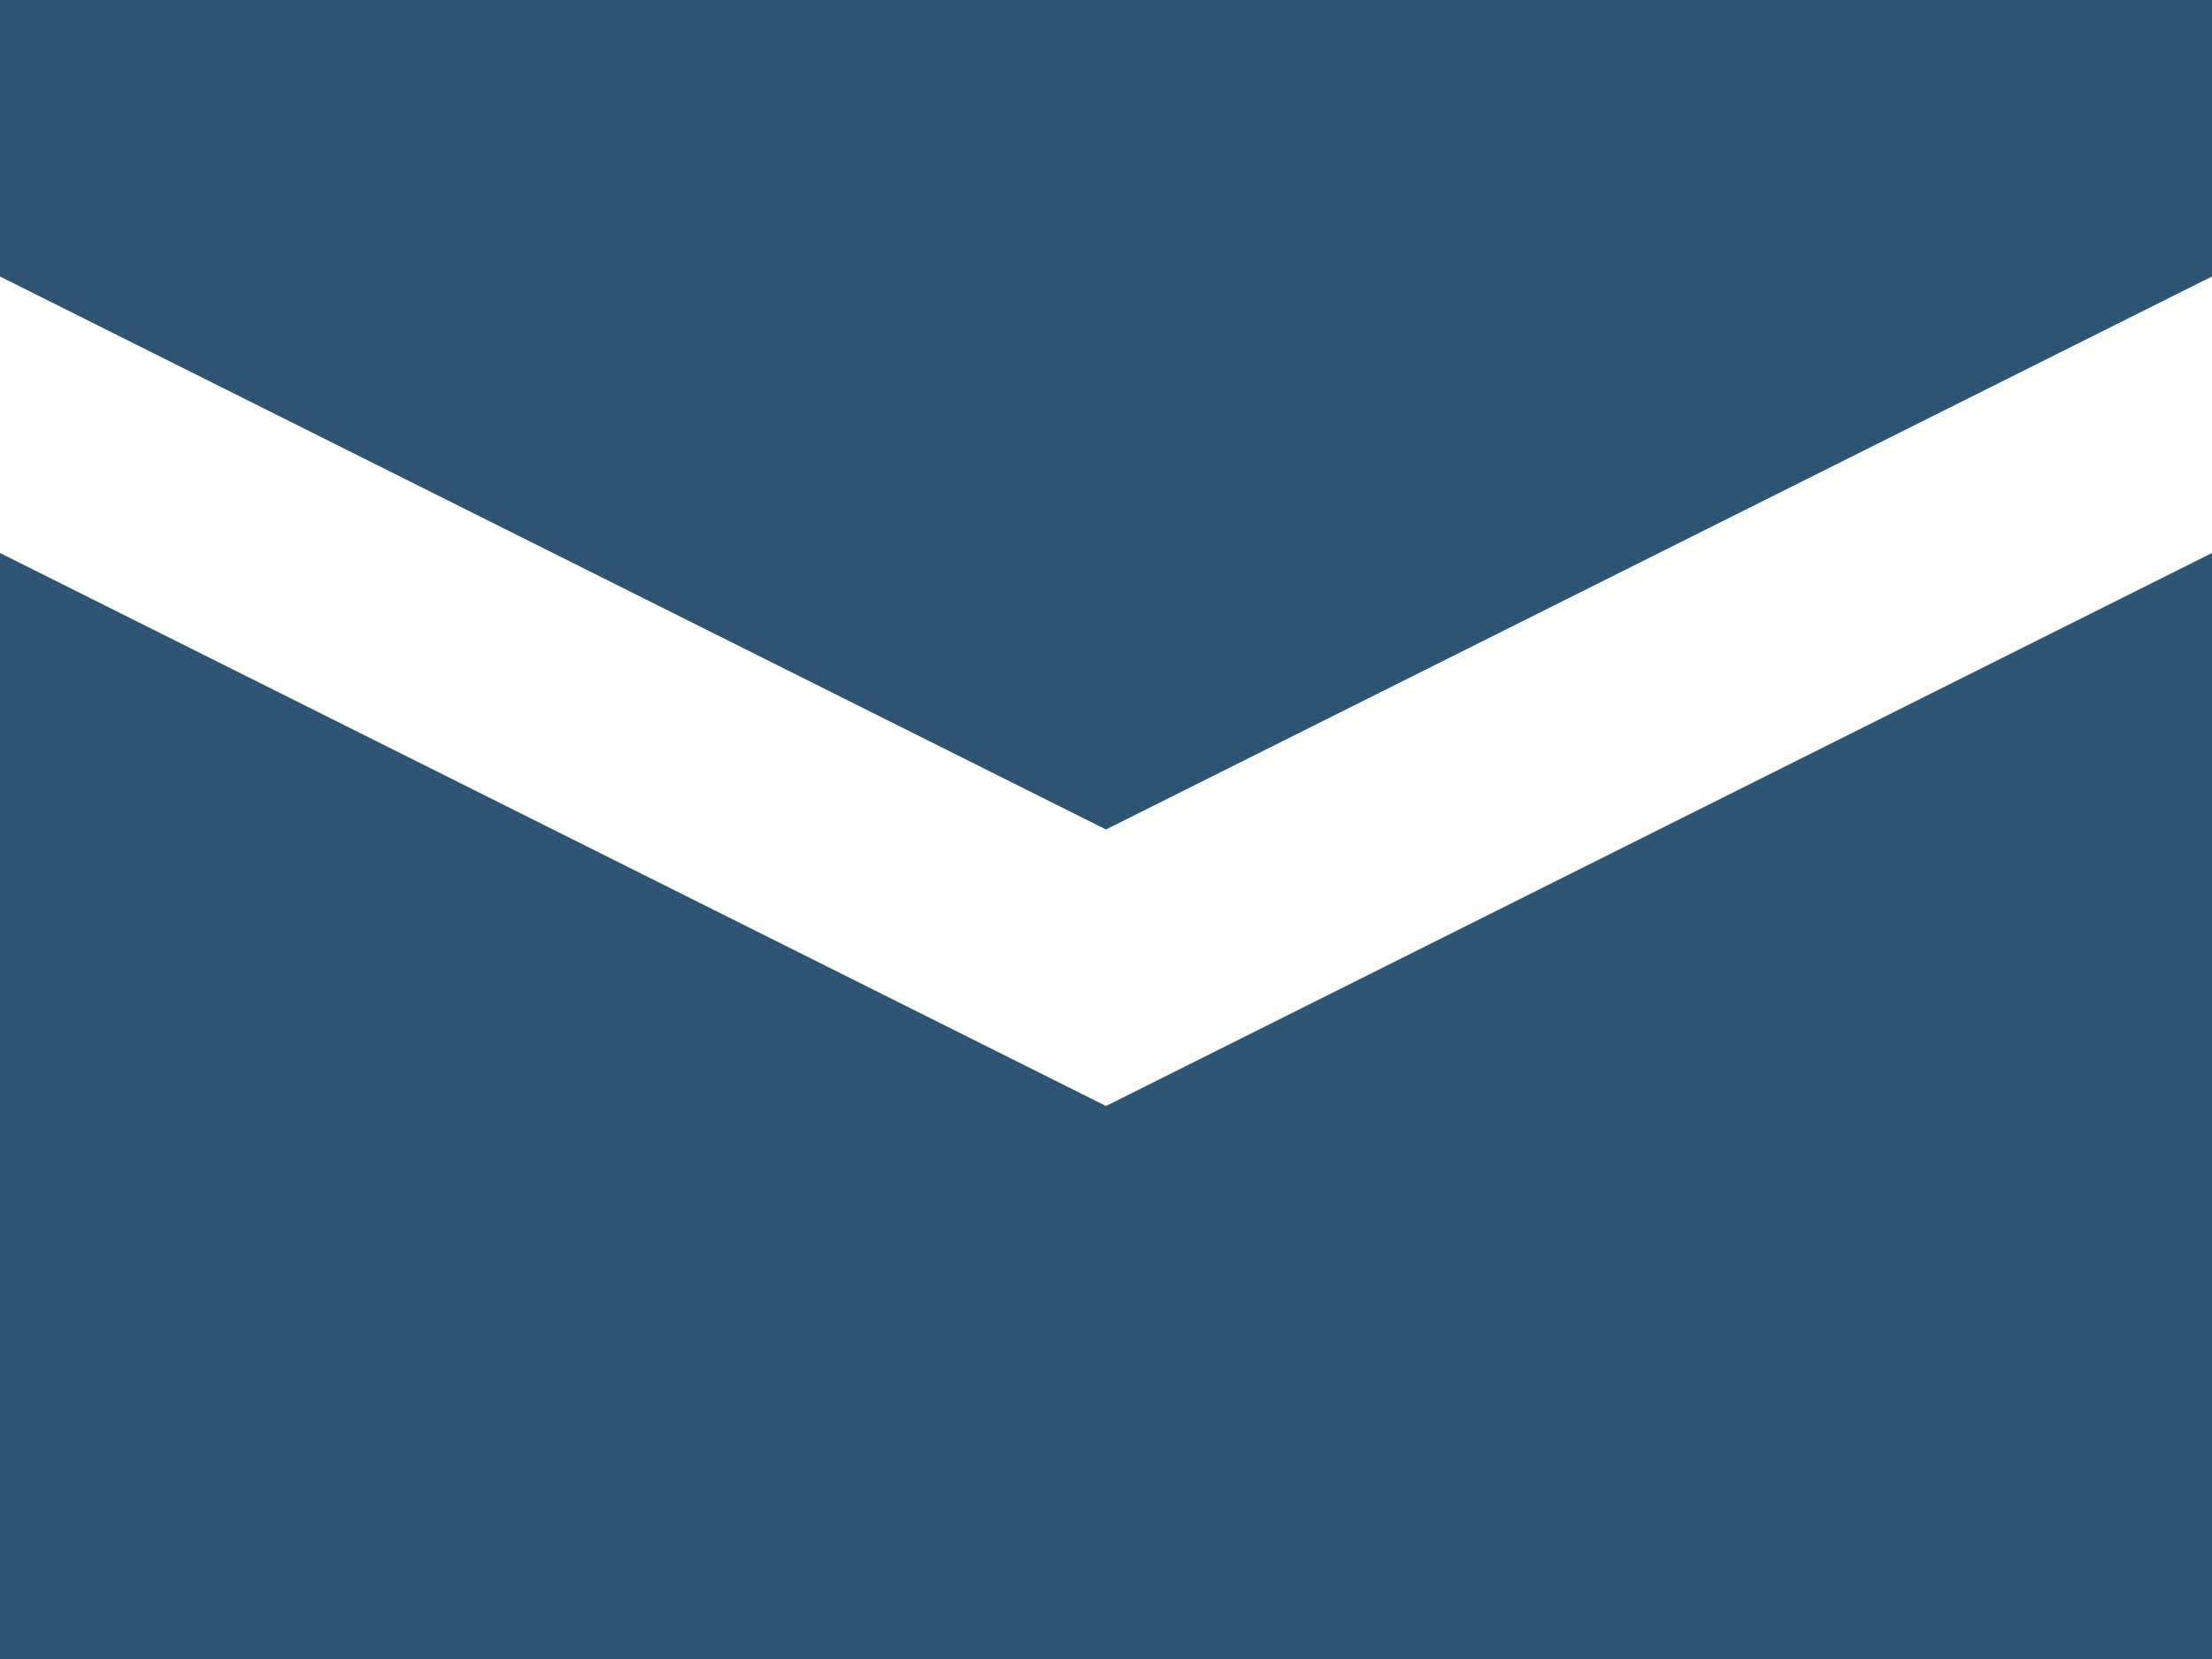
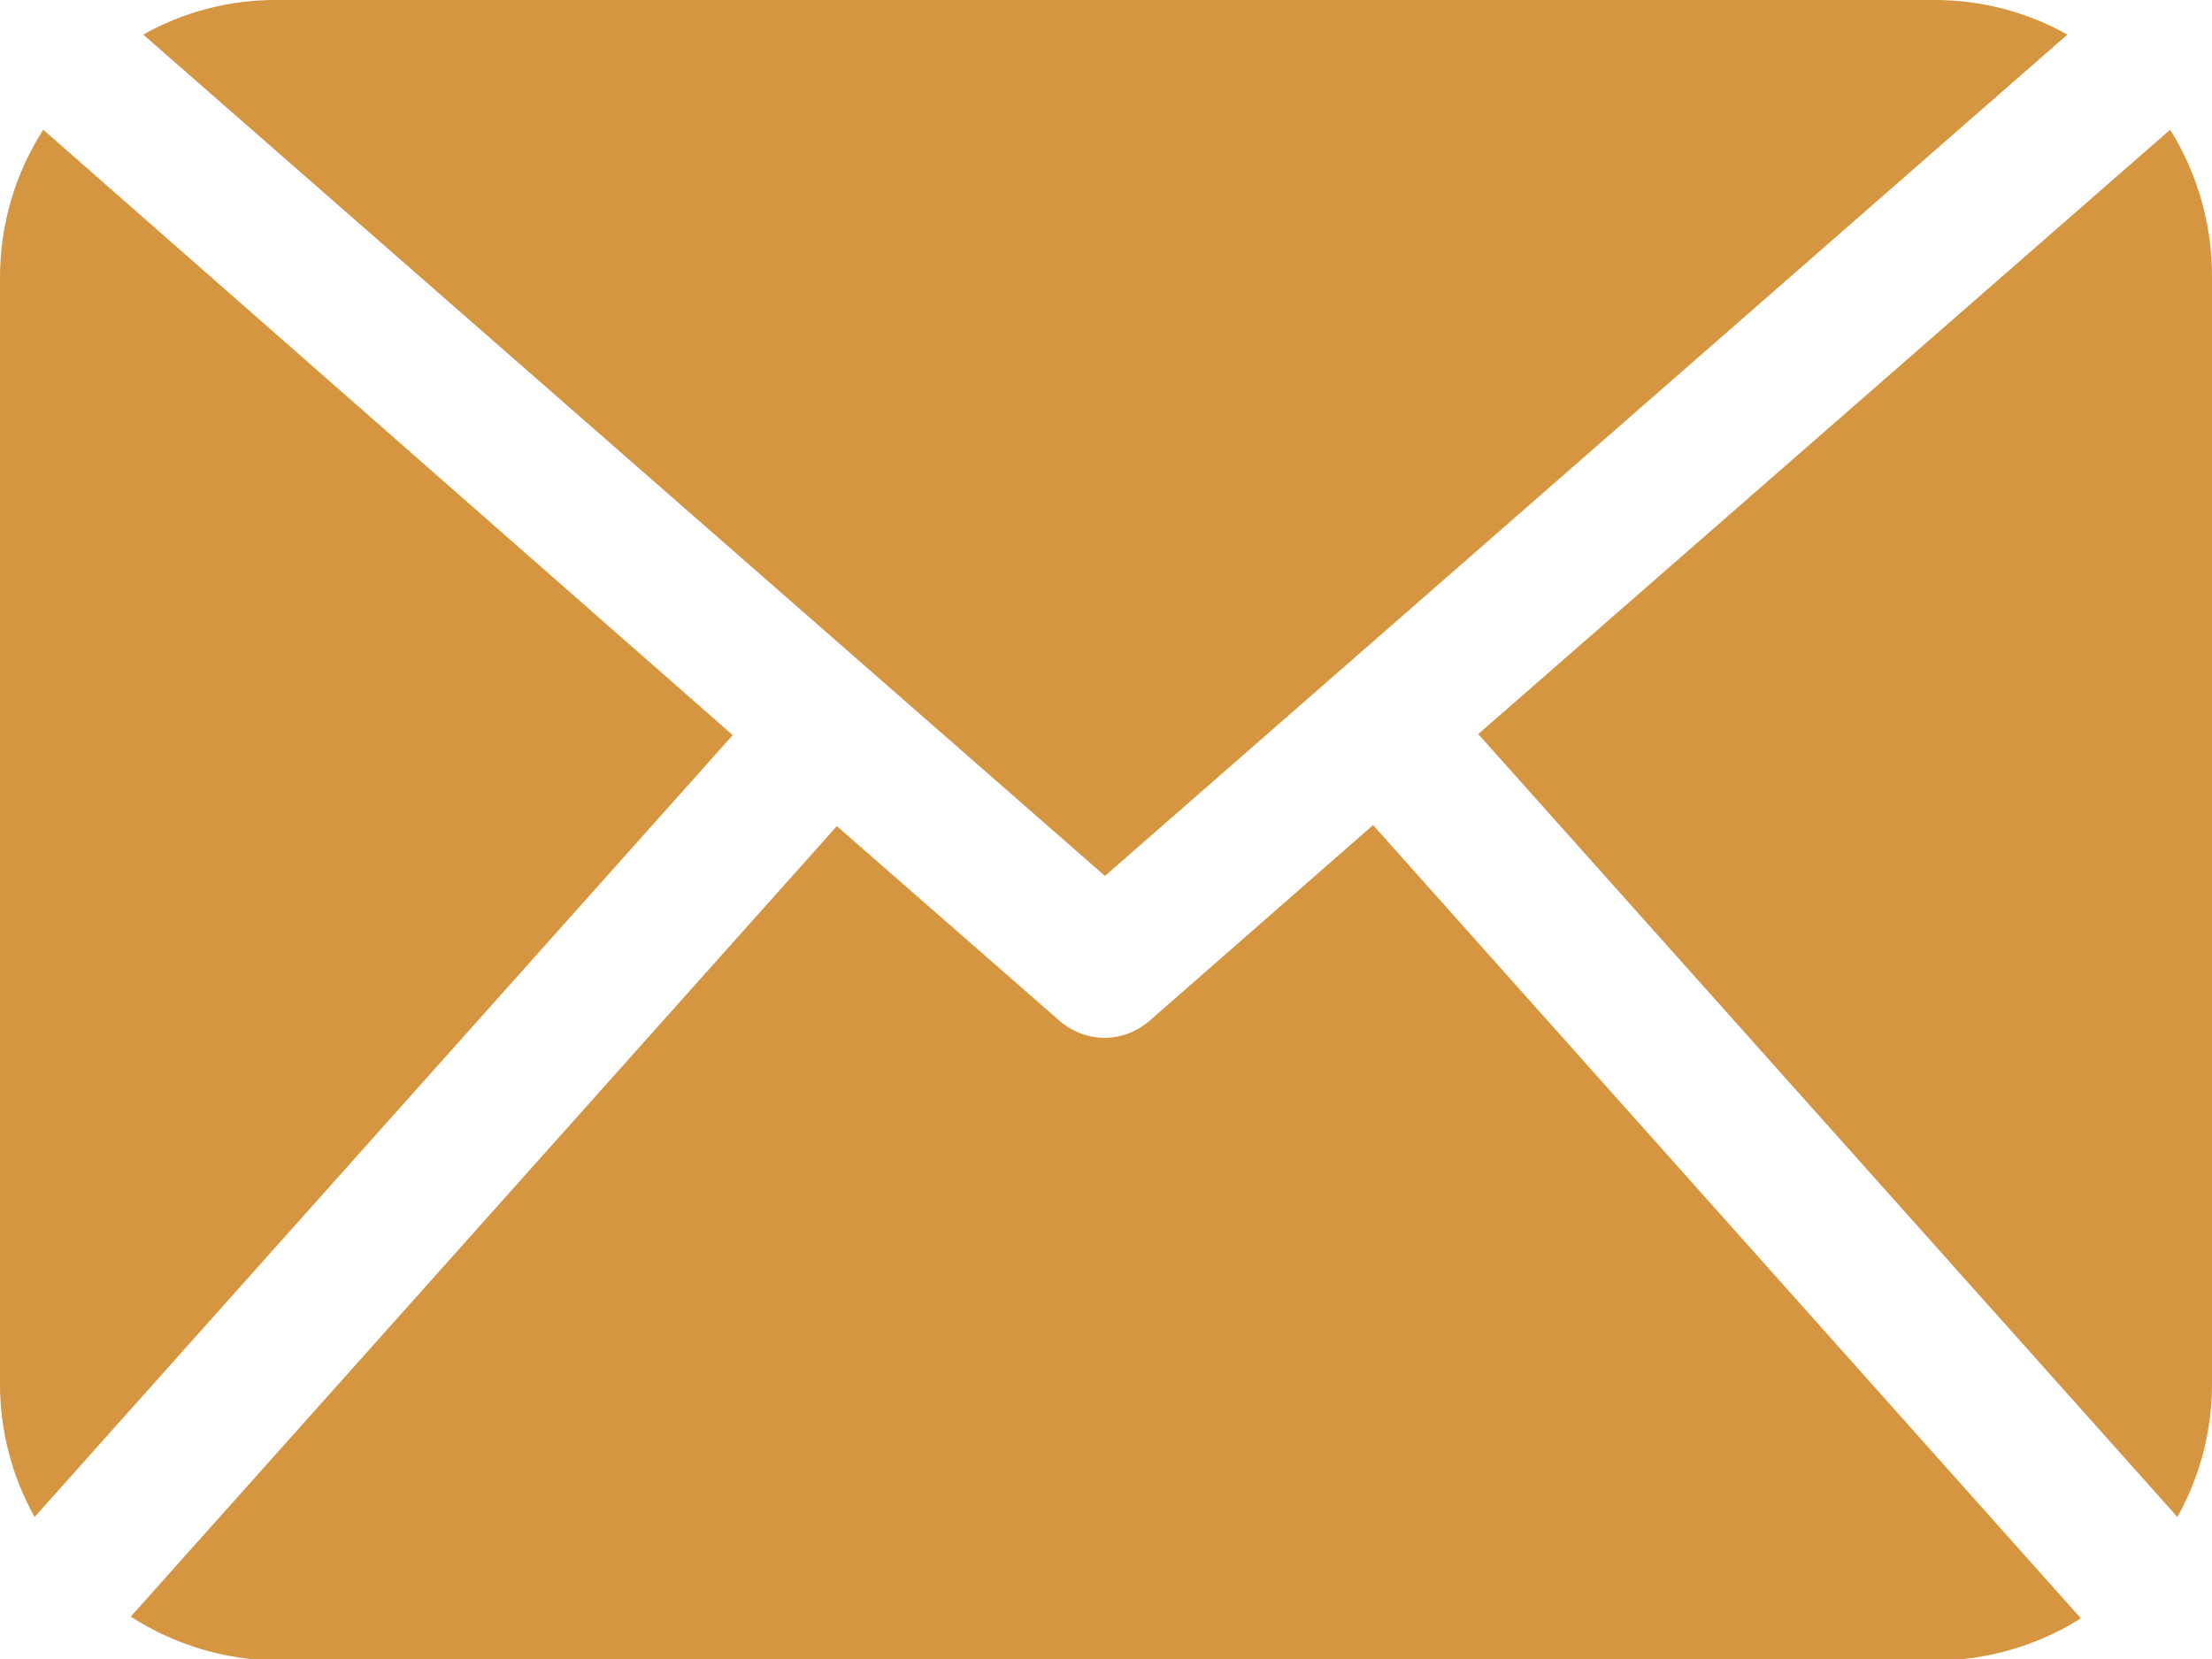
- <svg xmlns="http://www.w3.org/2000/svg" id="Layer_1" data-name="Layer 1" width="64" height="48" viewBox="0 0 64 48">
+ <svg xmlns="http://www.w3.org/2000/svg" id="Layer_1" data-name="Layer 1" viewBox="0 0 63.94 47.95">
  <defs>
-     <style>.cls-1{fill:#2f5572;}</style>
+     <style>.cls-1{fill:#d59541;}</style>
  </defs>
-   <path class="cls-1" d="M0,0V8L32,24,64,8V0H0ZM0,16V48H64V16L32,32Z" />
+   <path class="cls-1" d="M64,40a7.88,7.88,0,0,1-1,3.85L42.79,21.22l20-17.47A8,8,0,0,1,64,8V40ZM32,25.32,59.82,1A7.85,7.85,0,0,0,56,0h-48a7.78,7.78,0,0,0-3.8,1Zm7.75-1.47-6.43,5.63A2,2,0,0,1,32,30a2,2,0,0,1-1.31-.49l-6.44-5.63L3.84,46.73A7.94,7.94,0,0,0,8.05,48H56a7.94,7.94,0,0,0,4.21-1.22ZM1.31,3.75A7.9,7.9,0,0,0,.06,8V40a7.88,7.88,0,0,0,1,3.85l20.18-22.6Z" transform="translate(-0.06)" />
</svg>
